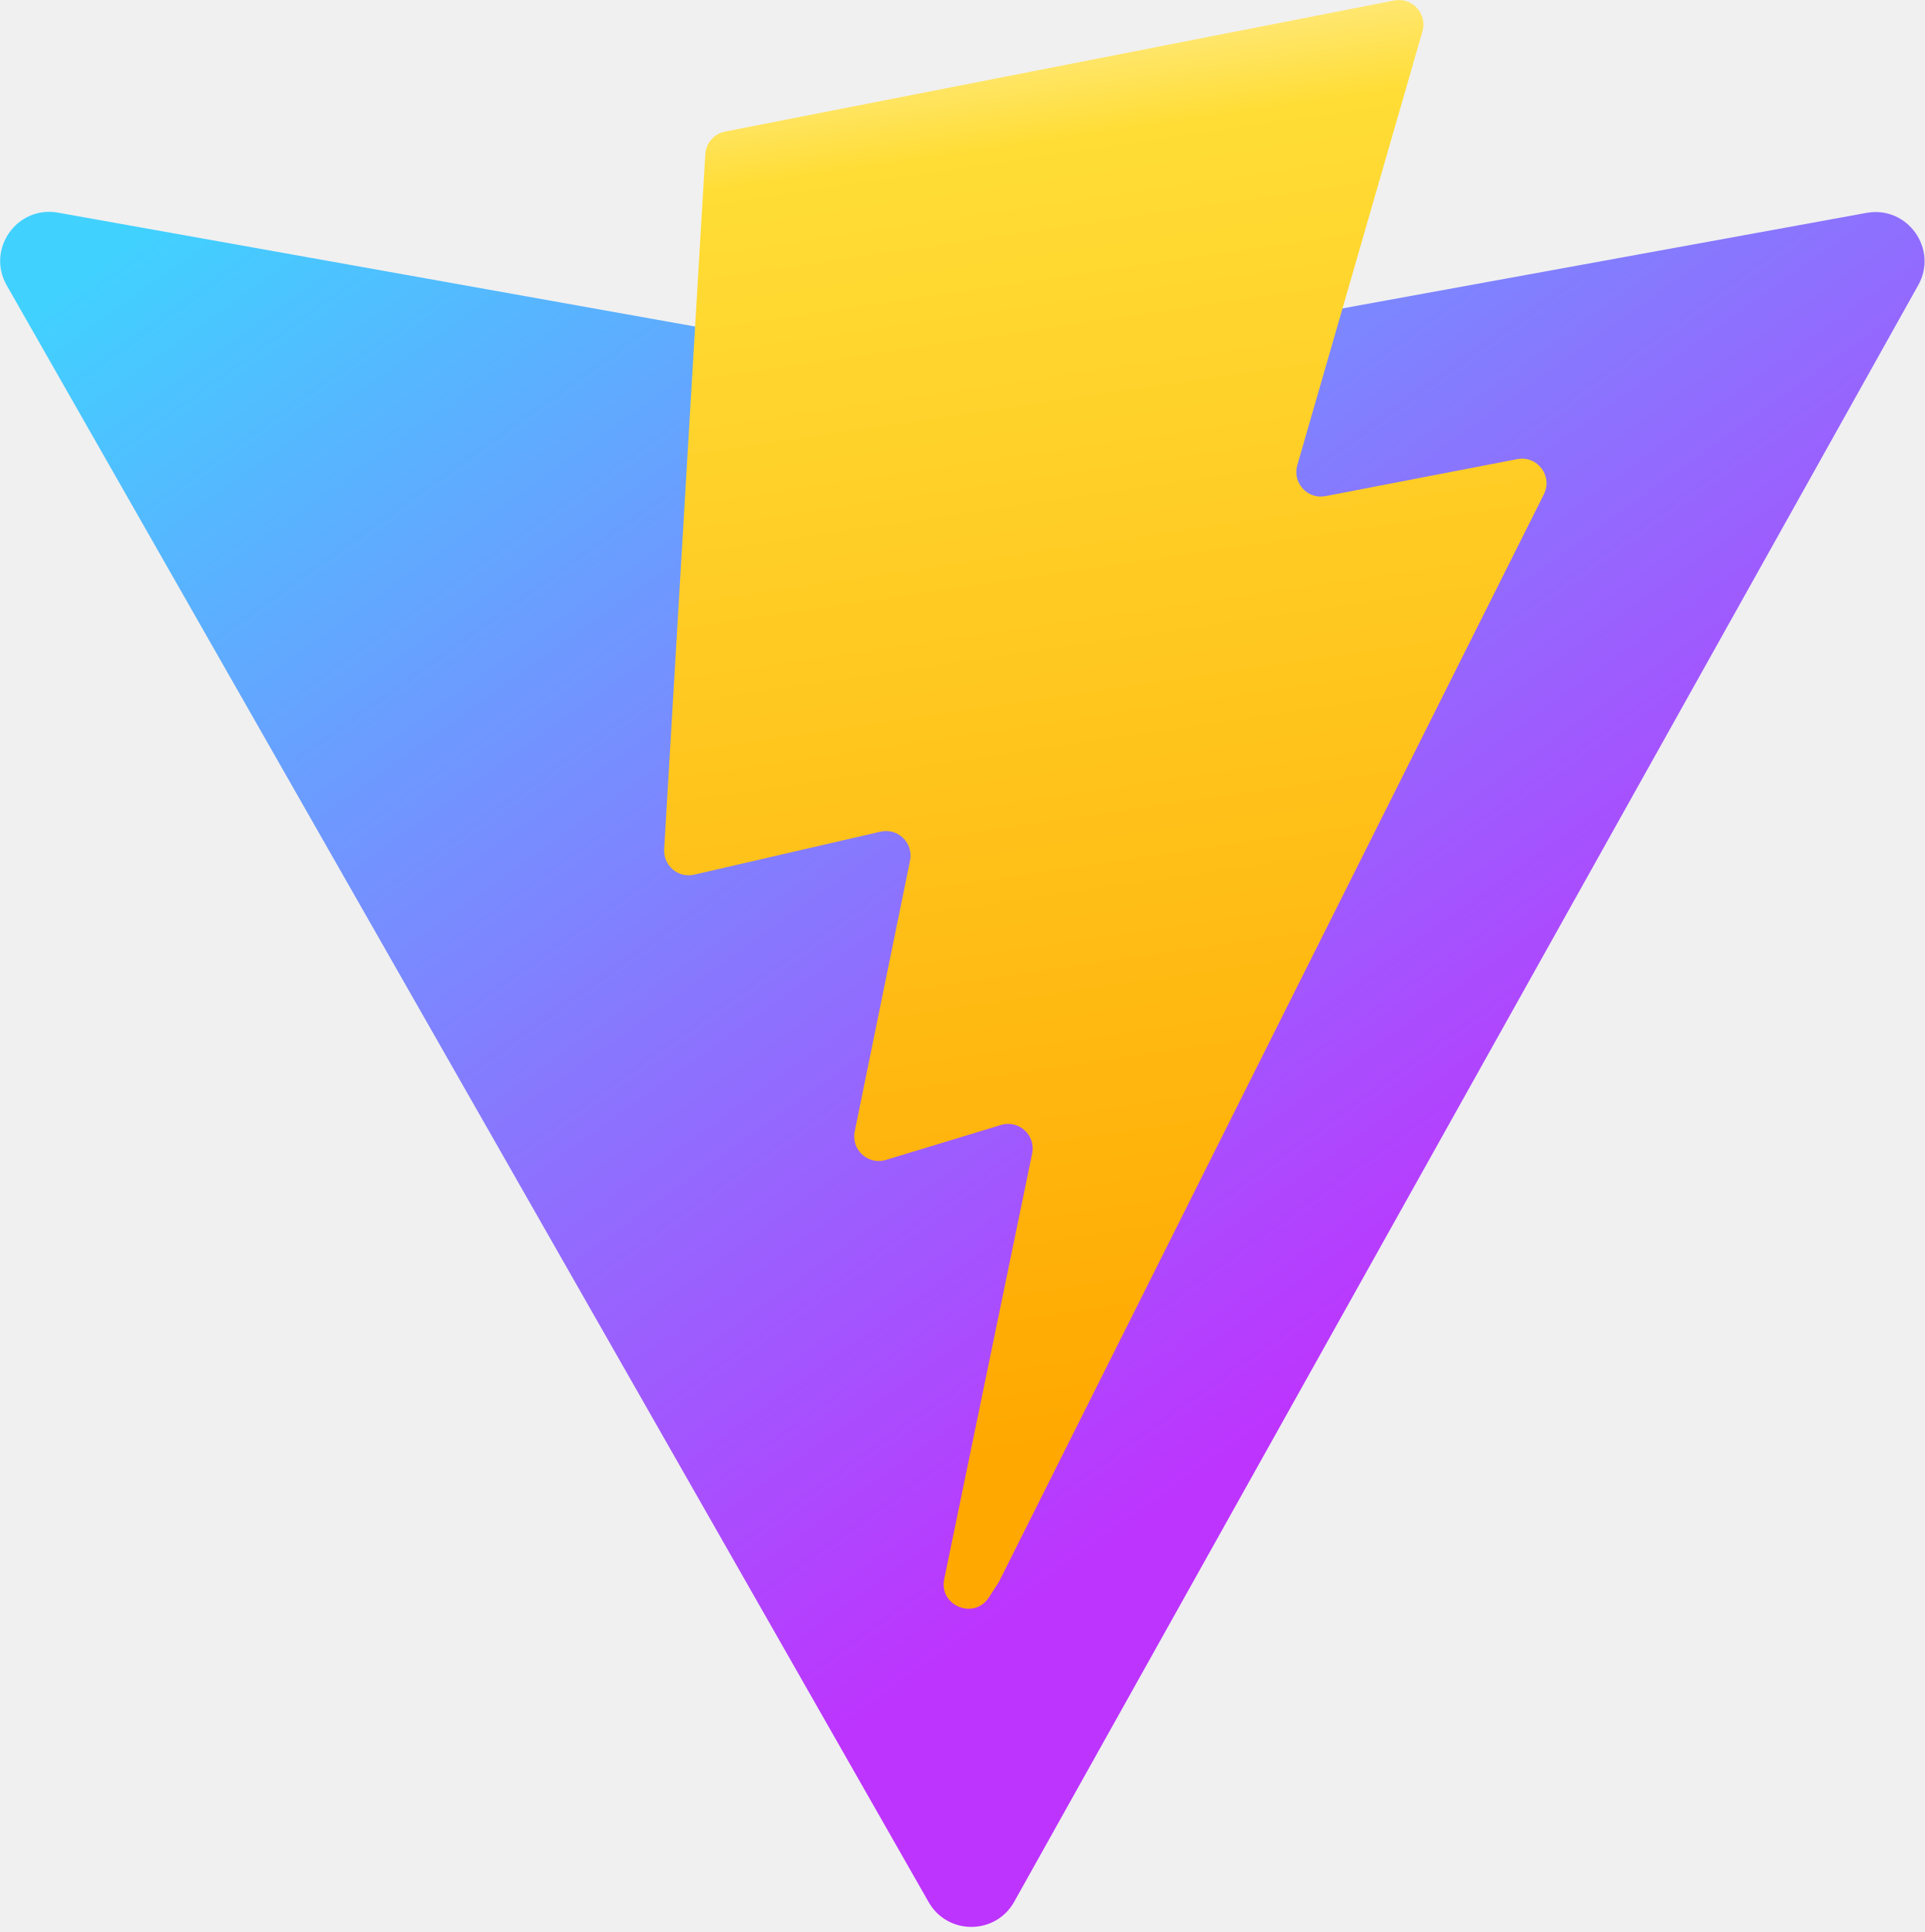
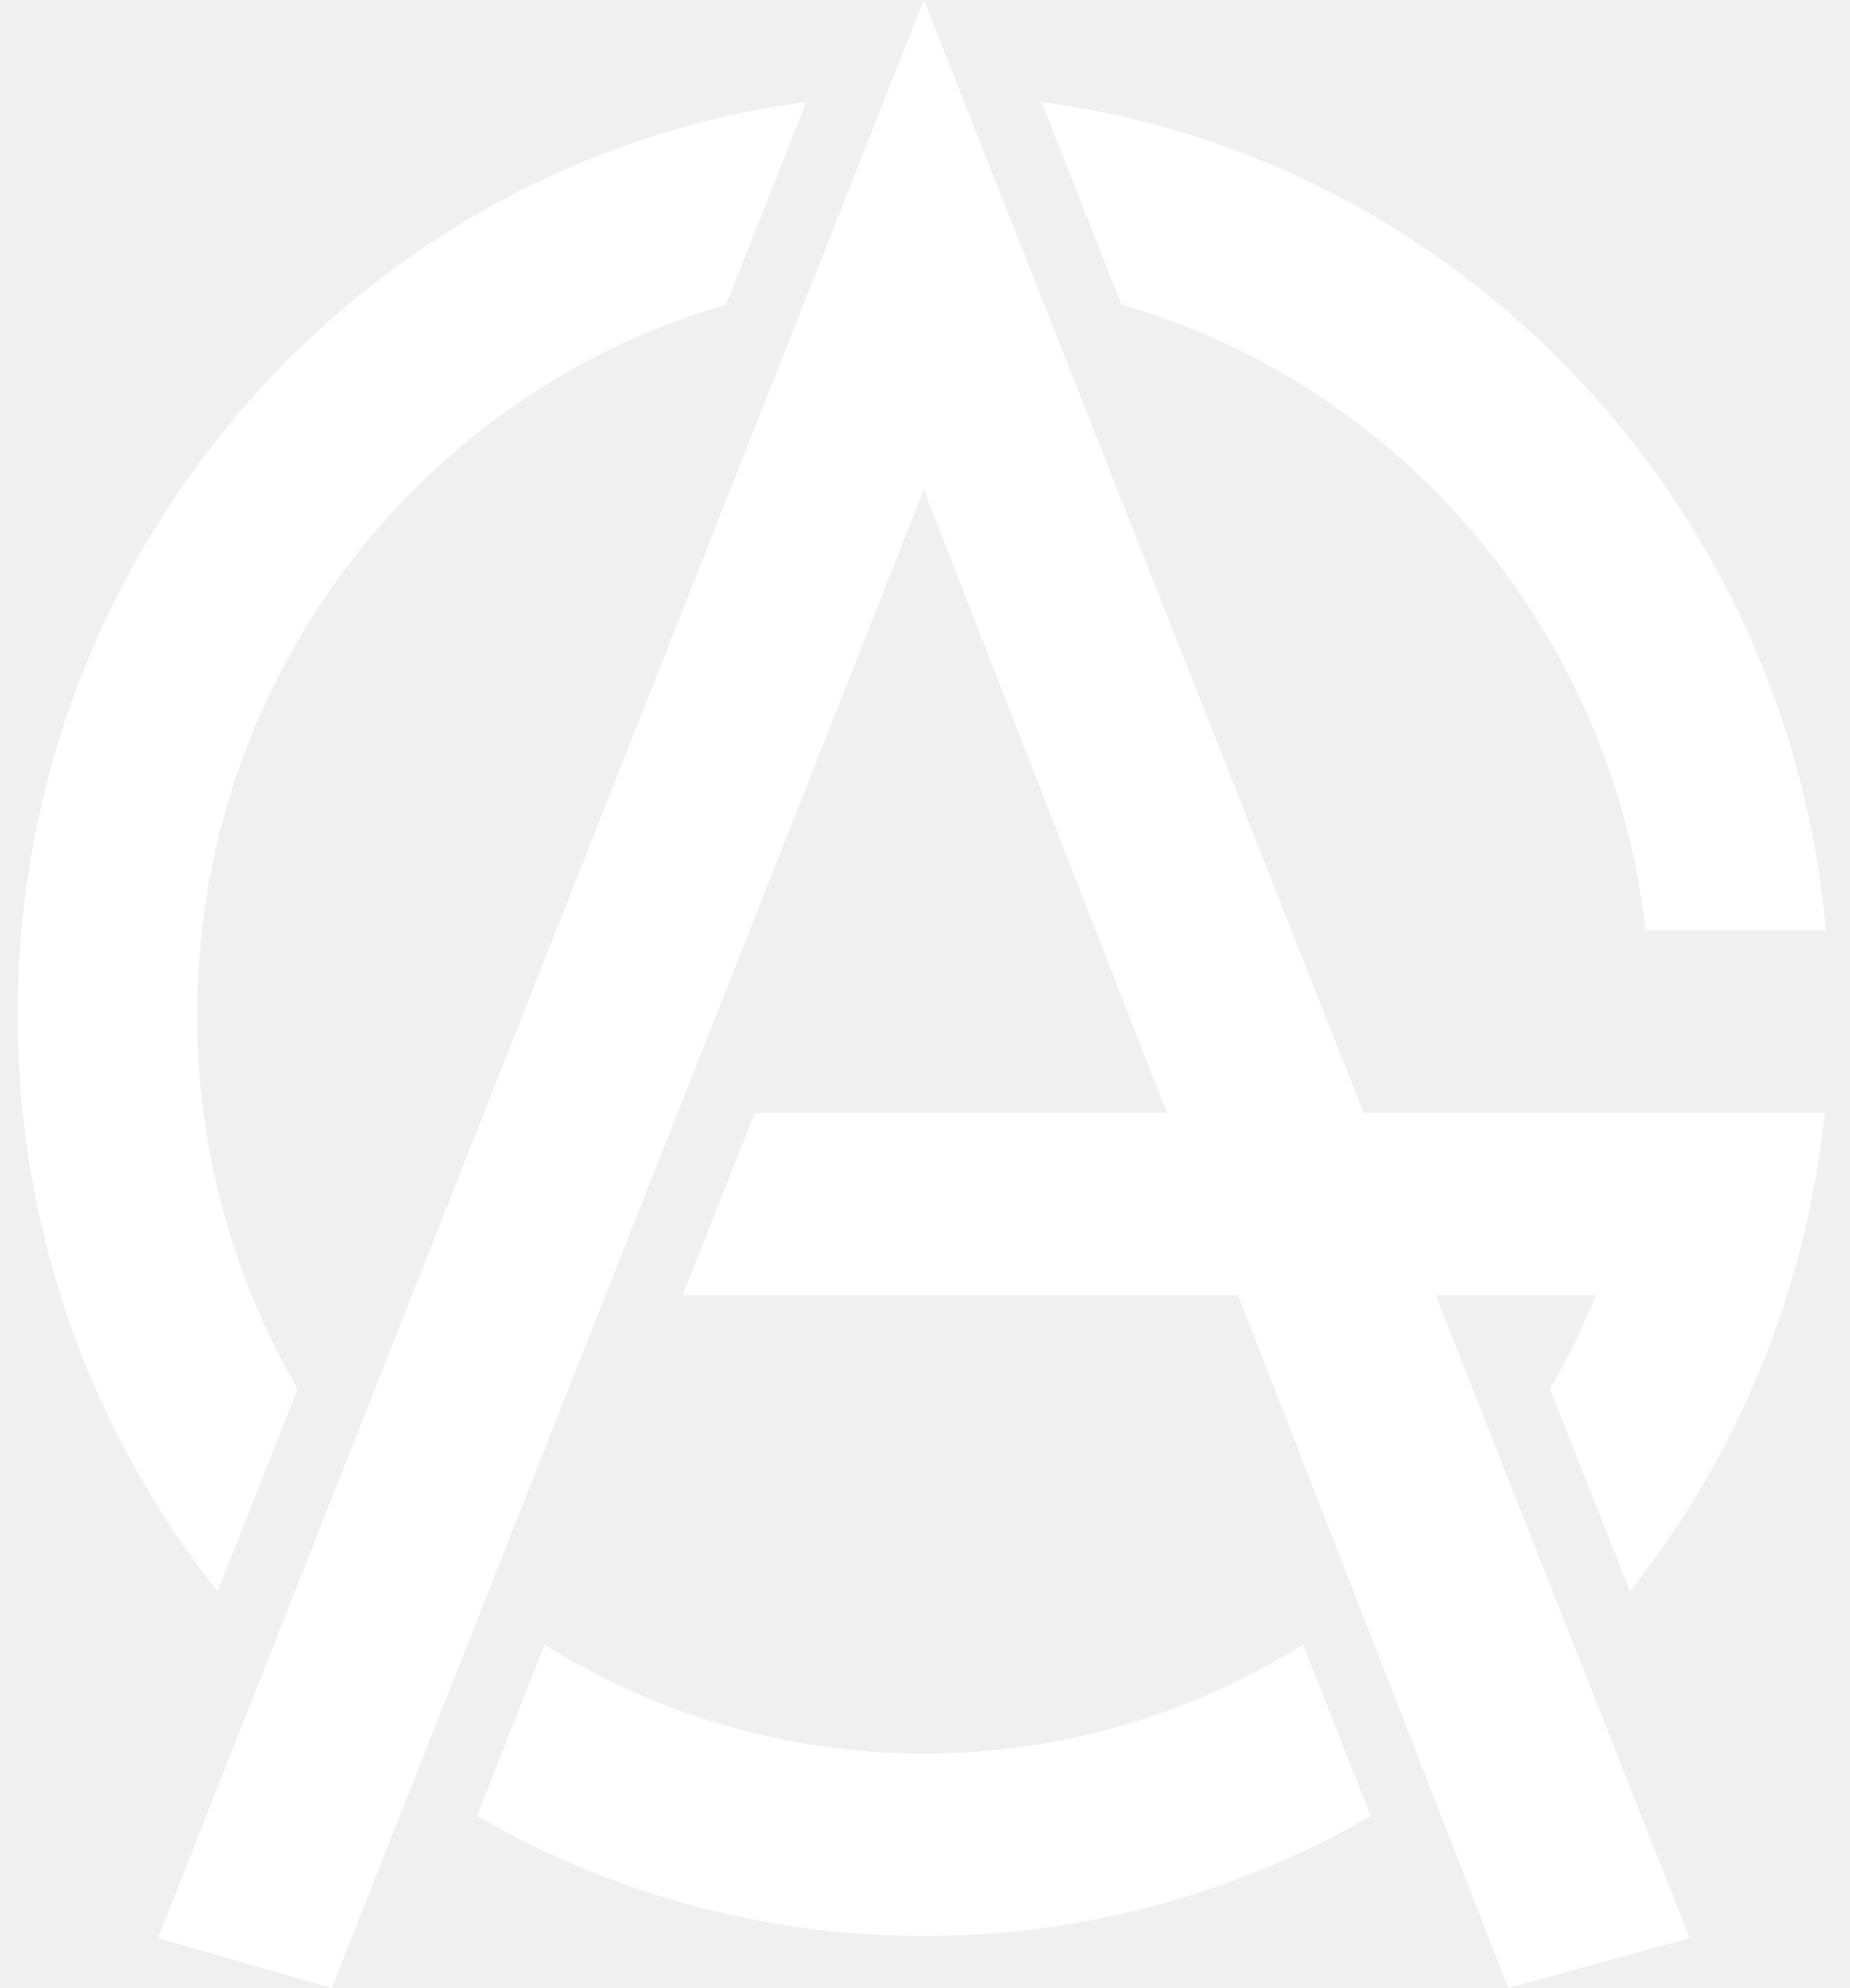
- <svg xmlns="http://www.w3.org/2000/svg" aria-hidden="true" role="img" className="iconify iconify--logos" width="31.88" height="32" preserveAspectRatio="xMidYMid meet" viewBox="0 0 256 257">
-   <defs>
-     <linearGradient id="IconifyId1813088fe1fbc01fb466" x1="-.828%" x2="57.636%" y1="7.652%" y2="78.411%">
-       <stop offset="0%" stop-color="#41D1FF" />
-       <stop offset="100%" stop-color="#BD34FE" />
-     </linearGradient>
-     <linearGradient id="IconifyId1813088fe1fbc01fb467" x1="43.376%" x2="50.316%" y1="2.242%" y2="89.03%">
-       <stop offset="0%" stop-color="#FFEA83" />
-       <stop offset="8.333%" stop-color="#FFDD35" />
-       <stop offset="100%" stop-color="#FFA800" />
-     </linearGradient>
-   </defs>
-   <path fill="url(#IconifyId1813088fe1fbc01fb466)" d="M255.153 37.938L134.897 252.976c-2.483 4.44-8.862 4.466-11.382.048L.875 37.958c-2.746-4.814 1.371-10.646 6.827-9.67l120.385 21.517a6.537 6.537 0 0 0 2.322-.004l117.867-21.483c5.438-.991 9.574 4.796 6.877 9.62Z" />
-   <path fill="url(#IconifyId1813088fe1fbc01fb467)" d="M185.432.063L96.44 17.501a3.268 3.268 0 0 0-2.634 3.014l-5.474 92.456a3.268 3.268 0 0 0 3.997 3.378l24.777-5.718c2.318-.535 4.413 1.507 3.936 3.838l-7.361 36.047c-.495 2.426 1.782 4.5 4.151 3.78l15.304-4.649c2.372-.72 4.652 1.36 4.15 3.788l-11.698 56.621c-.732 3.542 3.979 5.473 5.943 2.437l1.313-2.028l72.516-144.72c1.215-2.423-.88-5.186-3.54-4.672l-25.505 4.922c-2.396.462-4.435-1.77-3.759-4.114l16.646-57.705c.677-2.35-1.37-4.583-3.769-4.113Z" />
+ <svg xmlns="http://www.w3.org/2000/svg" width="67" height="72" viewBox="0 0 67 72" fill="none">
+   <path d="M33.465 63.508C28.433 63.508 23.731 62.066 19.731 59.569L17.281 65.769C22.06 68.534 27.585 70.115 33.468 70.115C39.351 70.115 44.875 68.534 49.654 65.769L47.204 59.569C43.204 62.066 38.499 63.508 33.47 63.508H33.465Z" fill="white" />
+   <path d="M40.625 11.027C50.734 13.936 58.389 22.838 59.613 33.7H66.149C64.752 18.175 52.838 5.695 37.728 3.692L40.625 11.025V11.027Z" fill="white" />
+   <path d="M10.779 50.304C8.471 46.329 7.143 41.701 7.143 36.763C7.143 24.539 15.259 14.211 26.302 11.033L29.205 3.692C13.111 5.822 0.641 19.84 0.641 36.763C0.641 44.656 3.356 51.915 7.882 57.634L10.779 50.304Z" fill="white" />
+   <path d="M12.016 72L33.465 17.729L54.638 72L61.206 70.193L33.465 0L5.724 70.193L12.016 72Z" fill="white" />
+   <path d="M27.344 40.306L24.733 46.912H57.811C57.334 48.087 56.78 49.222 56.151 50.304L59.048 57.634C62.888 52.783 65.424 46.822 66.104 40.306H27.344Z" fill="white" />
</svg>
